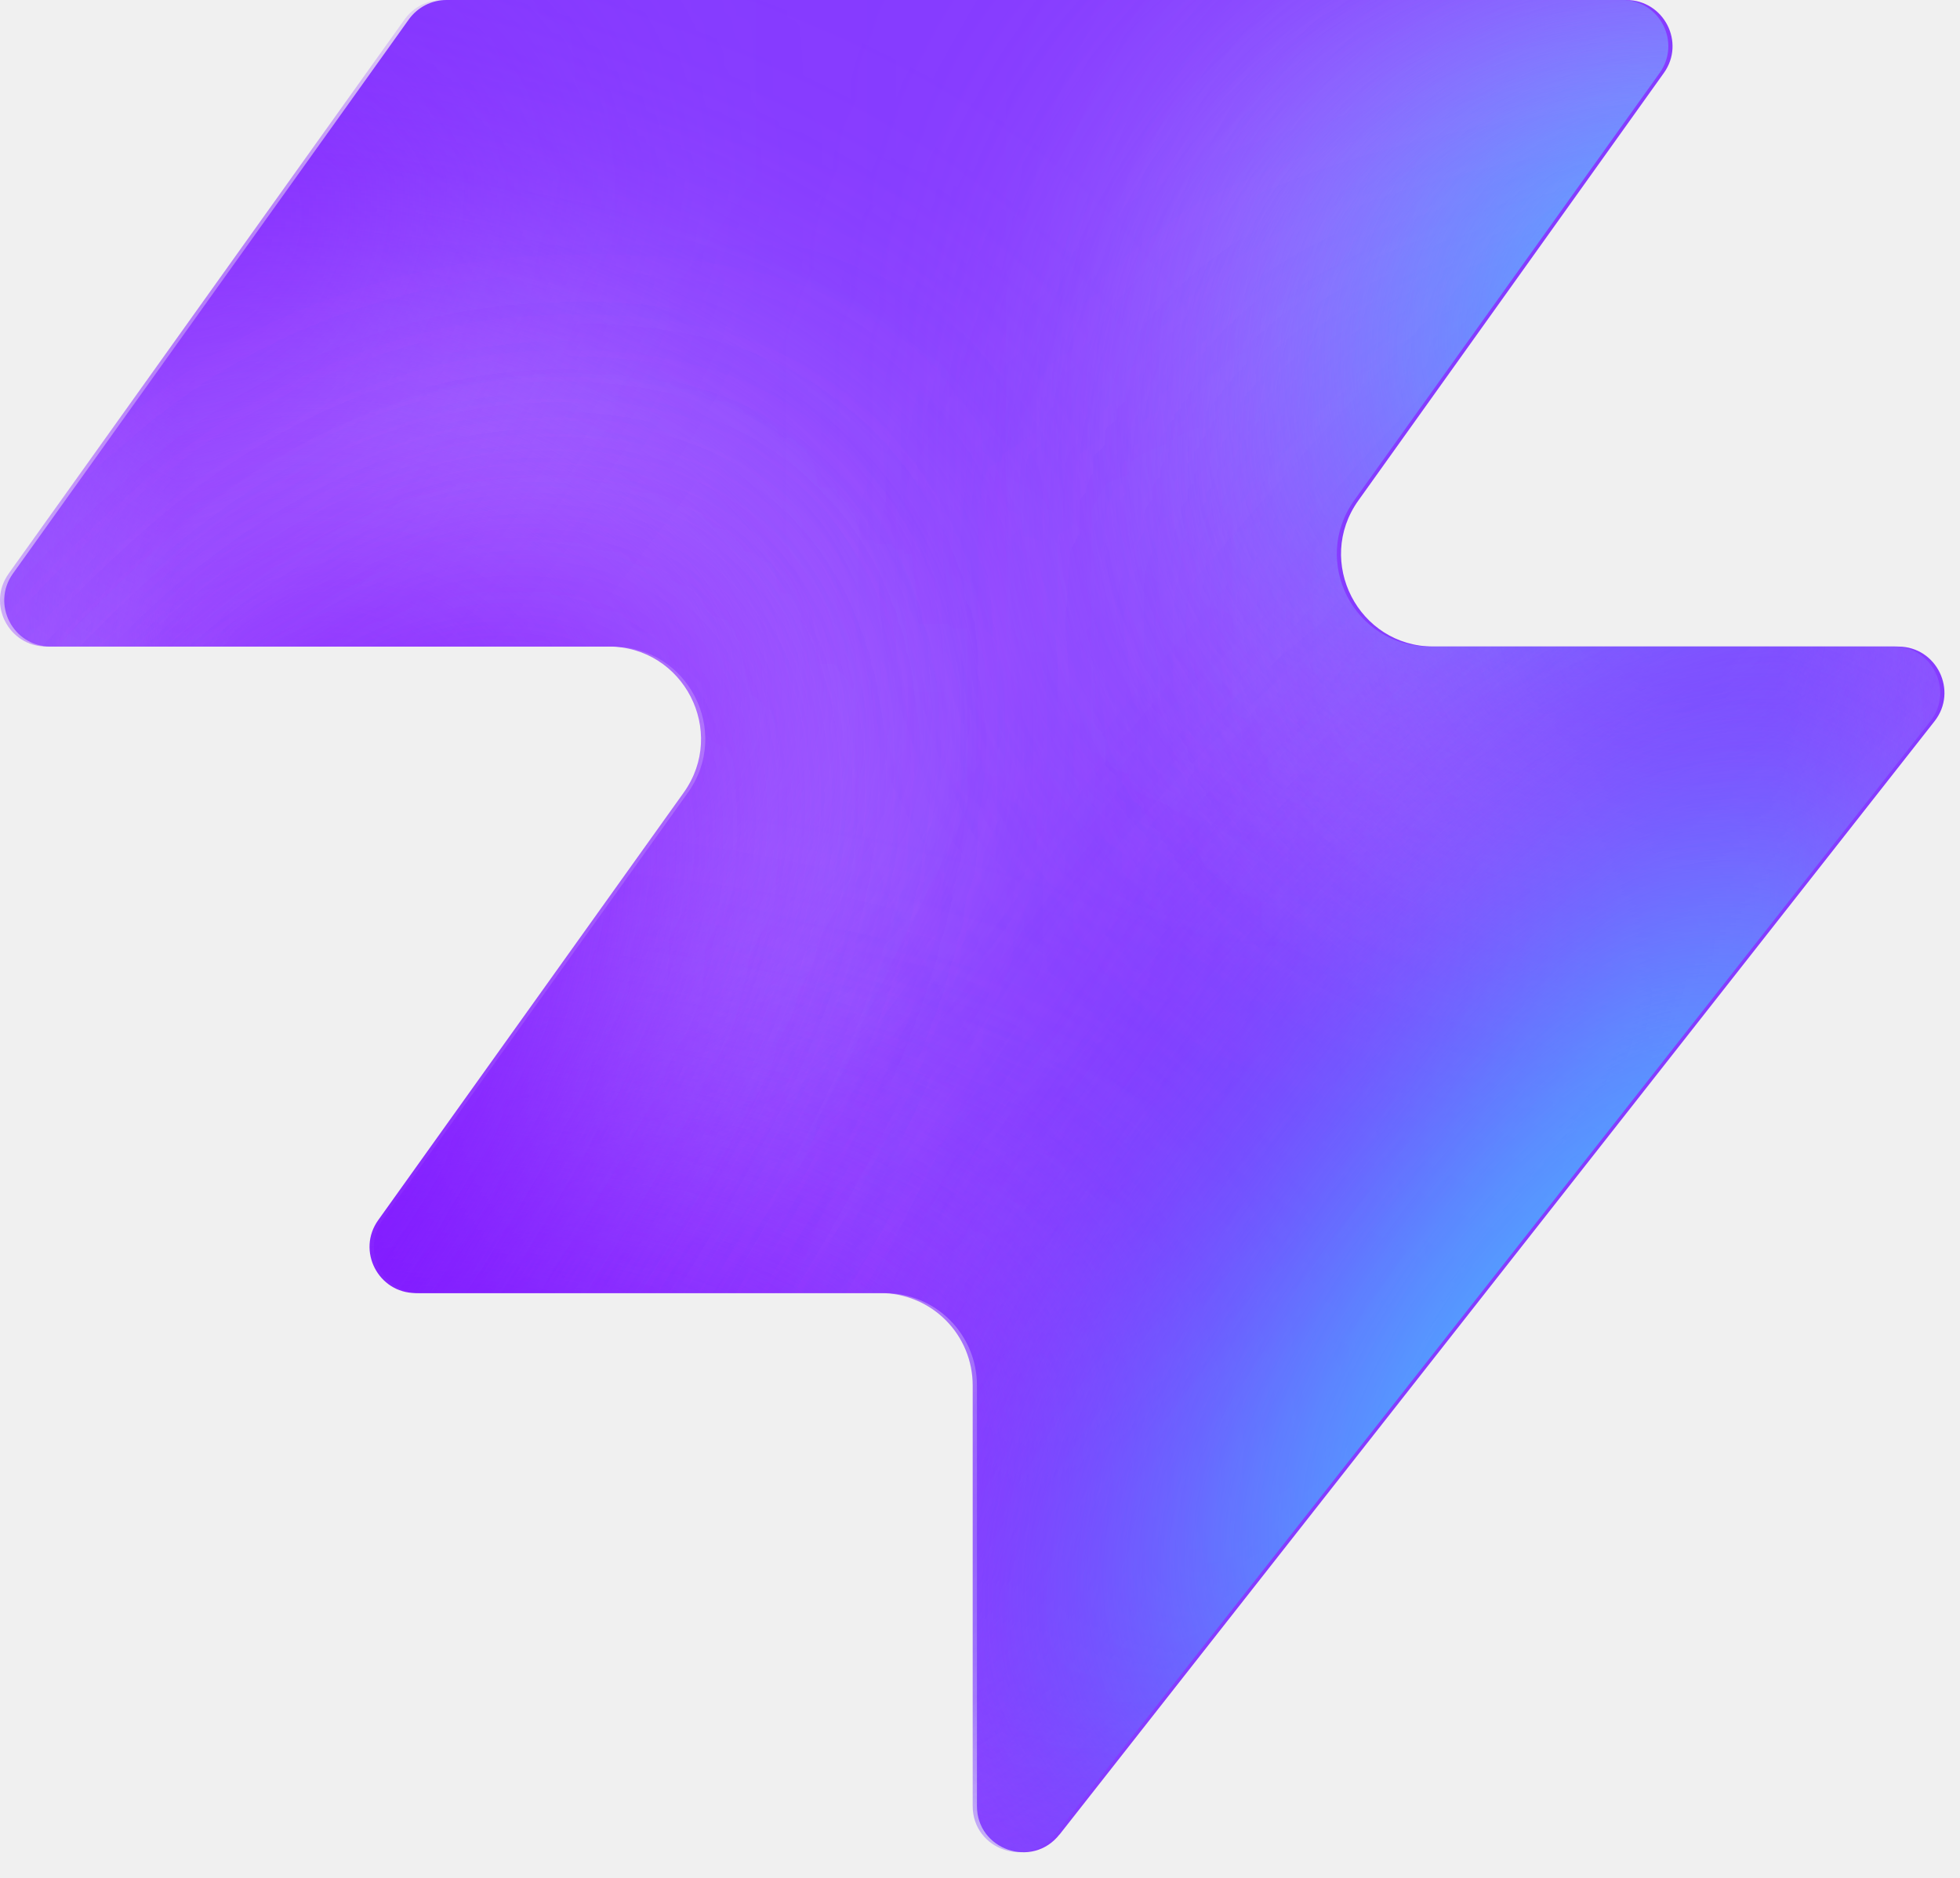
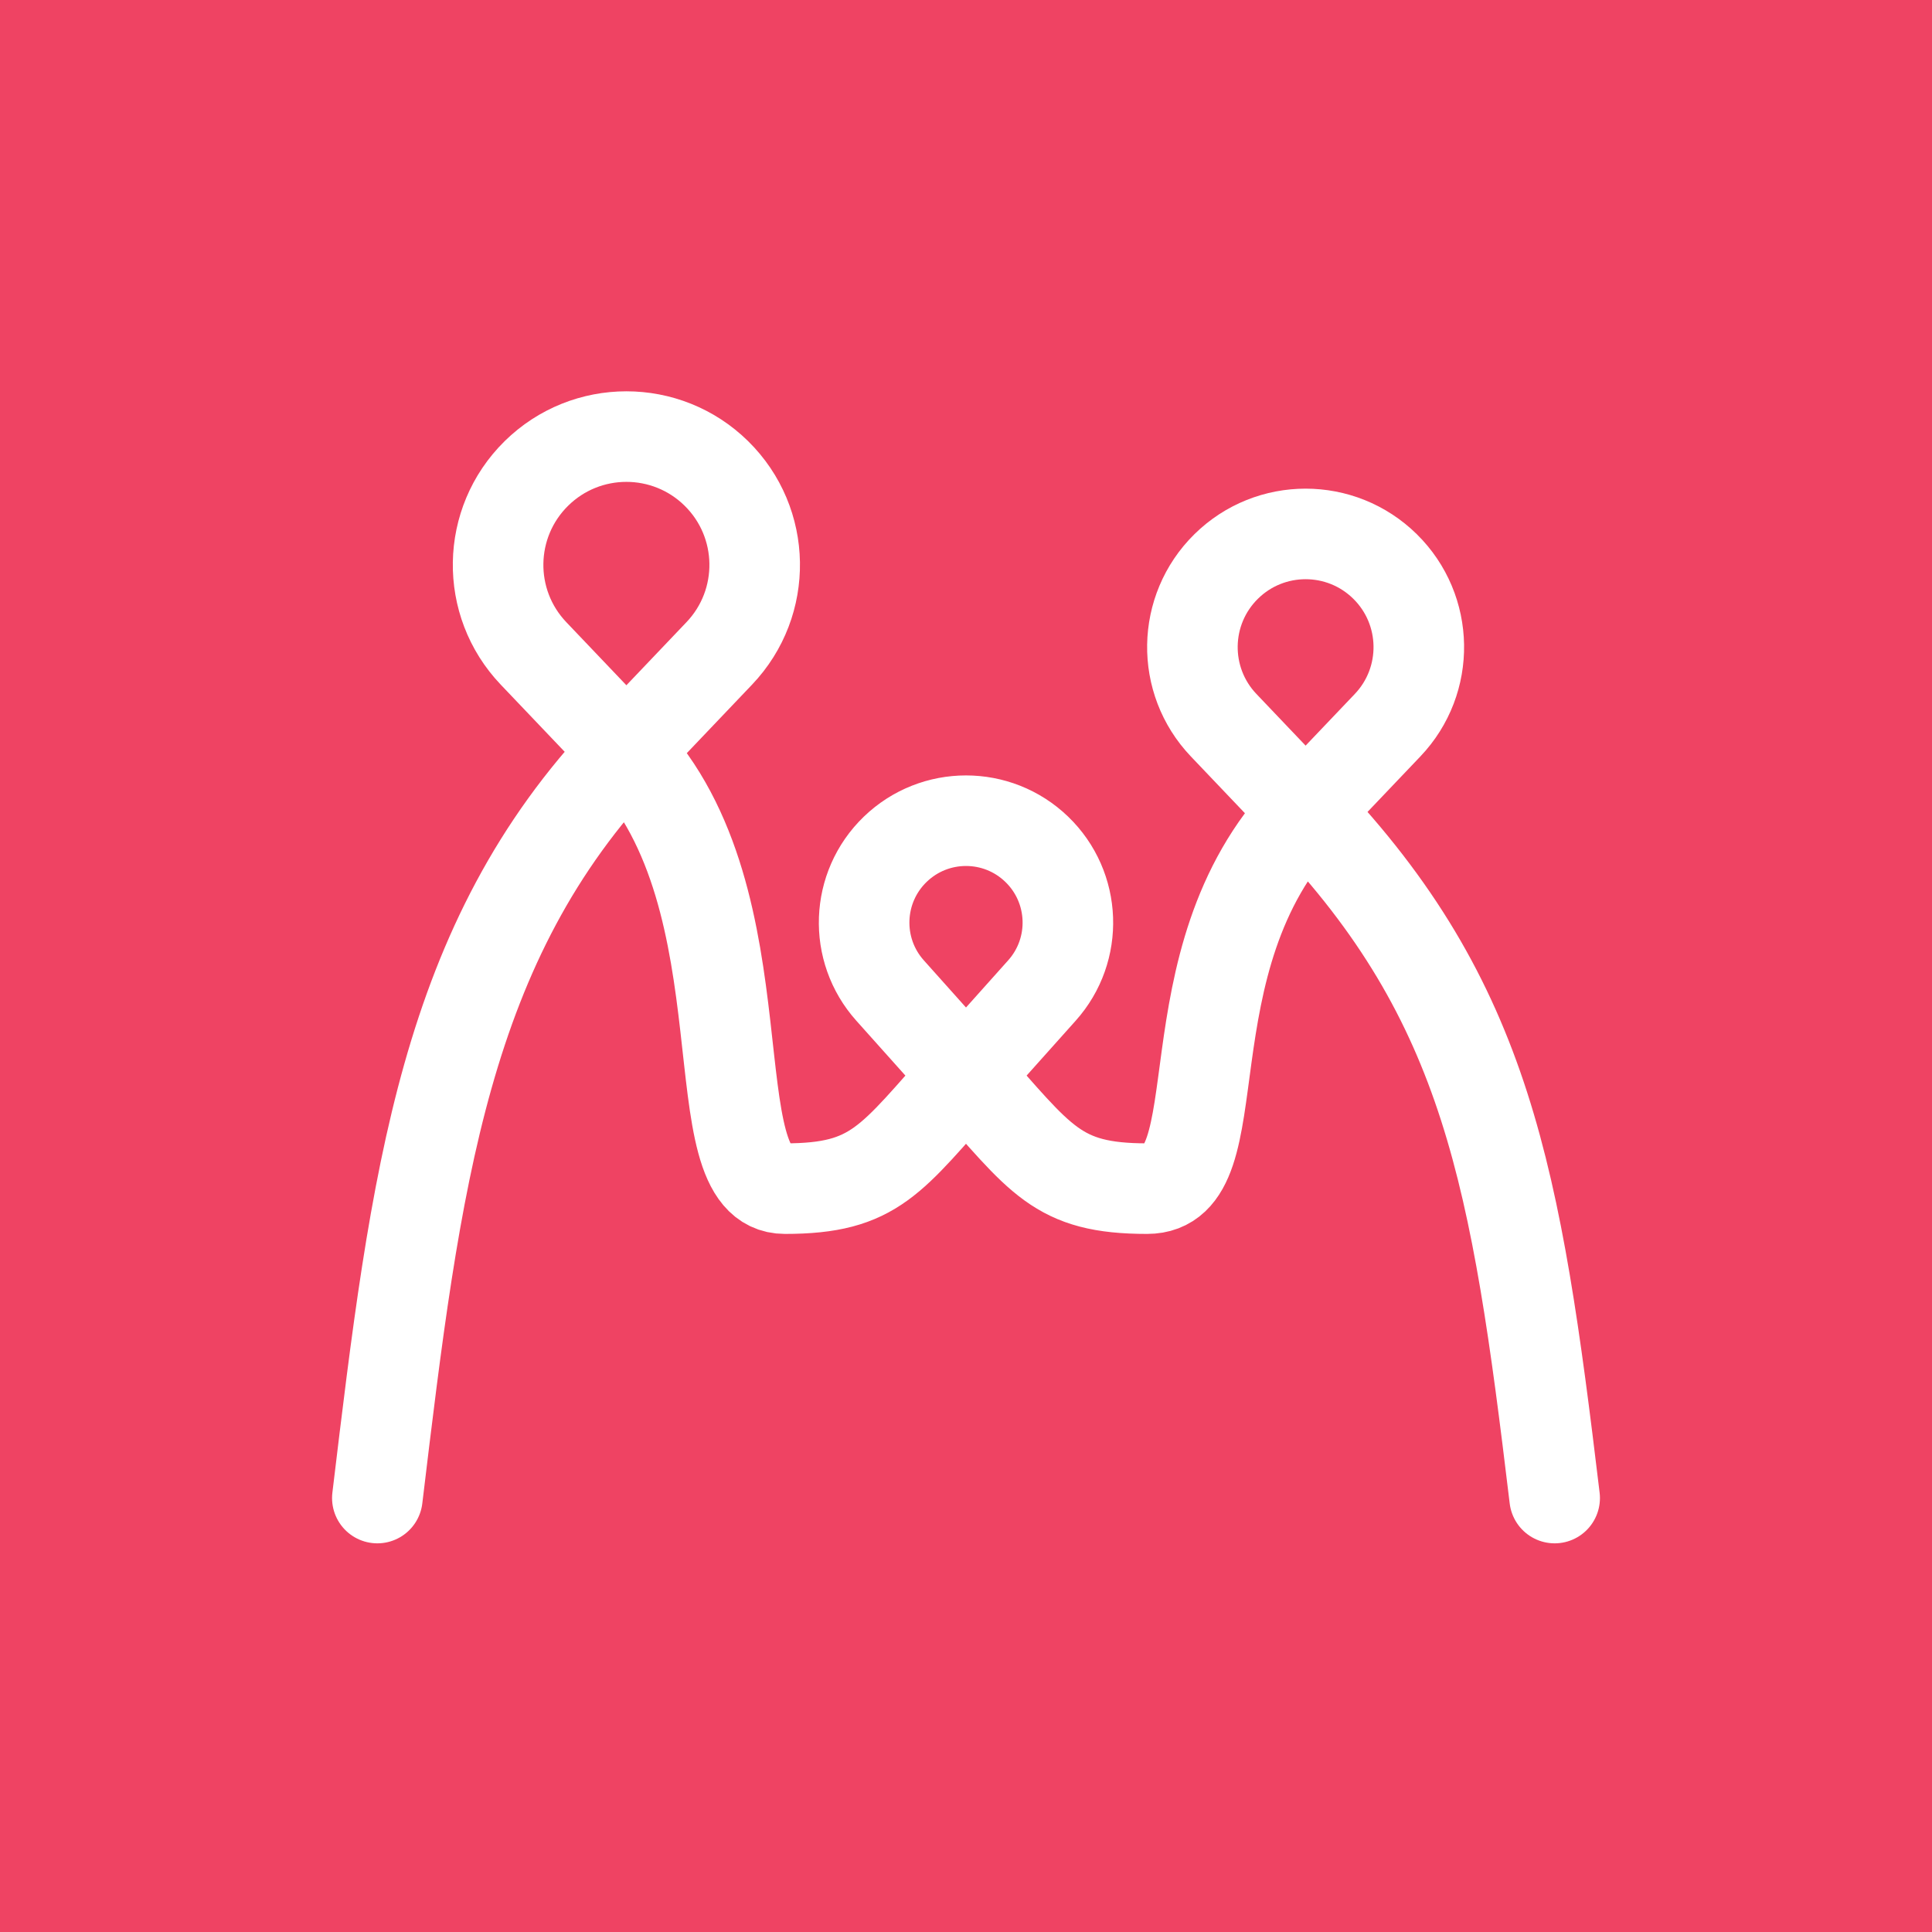
- <svg xmlns="http://www.w3.org/2000/svg" width="48" height="46" fill="none" viewBox="0 0 48 46">
-   <path fill="#863bff" d="M25.946 44.938c-.664.845-2.021.375-2.021-.698V33.937a2.26 2.26 0 0 0-2.262-2.262H10.287c-.92 0-1.456-1.04-.92-1.788l7.48-10.471c1.07-1.497 0-3.578-1.842-3.578H1.237c-.92 0-1.456-1.04-.92-1.788L10.013.474c.214-.297.556-.474.92-.474h28.894c.92 0 1.456 1.04.92 1.788l-7.48 10.471c-1.07 1.498 0 3.579 1.842 3.579h11.377c.943 0 1.473 1.088.89 1.83L25.947 44.94z" style="fill:#863bff;fill:color(display-p3 .525 .23 1);fill-opacity:1" />
-   <mask id="a" width="48" height="46" x="0" y="0" maskUnits="userSpaceOnUse" style="mask-type:alpha">
-     <path fill="#000" d="M25.842 44.938c-.664.844-2.021.375-2.021-.698V33.937a2.26 2.26 0 0 0-2.262-2.262H10.183c-.92 0-1.456-1.04-.92-1.788l7.48-10.471c1.07-1.498 0-3.579-1.842-3.579H1.133c-.92 0-1.456-1.04-.92-1.787L9.91.473c.214-.297.556-.474.92-.474h28.894c.92 0 1.456 1.04.92 1.788l-7.48 10.471c-1.07 1.498 0 3.578 1.842 3.578h11.377c.943 0 1.473 1.088.89 1.832L25.843 44.94z" style="fill:#000;fill-opacity:1" />
-   </mask>
-   <g mask="url(#a)">
-     <g filter="url(#b)">
-       <ellipse cx="5.508" cy="14.704" fill="#ede6ff" rx="5.508" ry="14.704" style="fill:#ede6ff;fill:color(display-p3 .927 .903 1);fill-opacity:1" transform="matrix(.00324 1 1 -.00324 -4.47 31.516)" />
-     </g>
-     <g filter="url(#c)">
-       <ellipse cx="10.399" cy="29.851" fill="#ede6ff" rx="10.399" ry="29.851" style="fill:#ede6ff;fill:color(display-p3 .927 .903 1);fill-opacity:1" transform="matrix(.00324 1 1 -.00324 -39.328 7.883)" />
-     </g>
-     <g filter="url(#d)">
-       <ellipse cx="5.508" cy="30.487" fill="#7e14ff" rx="5.508" ry="30.487" style="fill:#7e14ff;fill:color(display-p3 .492 .077 1);fill-opacity:1" transform="rotate(89.814 -25.913 -14.639)scale(1 -1)" />
-     </g>
-     <g filter="url(#e)">
-       <ellipse cx="5.508" cy="30.599" fill="#7e14ff" rx="5.508" ry="30.599" style="fill:#7e14ff;fill:color(display-p3 .492 .077 1);fill-opacity:1" transform="rotate(89.814 -32.644 -3.334)scale(1 -1)" />
-     </g>
-     <g filter="url(#f)">
-       <ellipse cx="5.508" cy="30.599" fill="#7e14ff" rx="5.508" ry="30.599" style="fill:#7e14ff;fill:color(display-p3 .492 .077 1);fill-opacity:1" transform="matrix(.00324 1 1 -.00324 -34.34 30.47)" />
-     </g>
-     <g filter="url(#g)">
-       <ellipse cx="14.072" cy="22.078" fill="#ede6ff" rx="14.072" ry="22.078" style="fill:#ede6ff;fill:color(display-p3 .927 .903 1);fill-opacity:1" transform="rotate(93.35 24.506 48.493)scale(-1 1)" />
-     </g>
-     <g filter="url(#h)">
-       <ellipse cx="3.47" cy="21.501" fill="#7e14ff" rx="3.47" ry="21.501" style="fill:#7e14ff;fill:color(display-p3 .492 .077 1);fill-opacity:1" transform="rotate(89.009 28.708 47.59)scale(-1 1)" />
-     </g>
-     <g filter="url(#i)">
-       <ellipse cx="3.47" cy="21.501" fill="#7e14ff" rx="3.47" ry="21.501" style="fill:#7e14ff;fill:color(display-p3 .492 .077 1);fill-opacity:1" transform="rotate(89.009 28.708 47.59)scale(-1 1)" />
-     </g>
-     <g filter="url(#j)">
-       <ellipse cx=".387" cy="8.972" fill="#7e14ff" rx="4.407" ry="29.108" style="fill:#7e14ff;fill:color(display-p3 .492 .077 1);fill-opacity:1" transform="rotate(39.51 .387 8.972)" />
-     </g>
-     <g filter="url(#k)">
-       <ellipse cx="47.523" cy="-6.092" fill="#7e14ff" rx="4.407" ry="29.108" style="fill:#7e14ff;fill:color(display-p3 .492 .077 1);fill-opacity:1" transform="rotate(37.892 47.523 -6.092)" />
-     </g>
-     <g filter="url(#l)">
-       <ellipse cx="41.412" cy="6.333" fill="#47bfff" rx="5.971" ry="9.665" style="fill:#47bfff;fill:color(display-p3 .28 .748 1);fill-opacity:1" transform="rotate(37.892 41.412 6.333)" />
-     </g>
-     <g filter="url(#m)">
-       <ellipse cx="-1.879" cy="38.332" fill="#7e14ff" rx="4.407" ry="29.108" style="fill:#7e14ff;fill:color(display-p3 .492 .077 1);fill-opacity:1" transform="rotate(37.892 -1.88 38.332)" />
-     </g>
-     <g filter="url(#n)">
-       <ellipse cx="-1.879" cy="38.332" fill="#7e14ff" rx="4.407" ry="29.108" style="fill:#7e14ff;fill:color(display-p3 .492 .077 1);fill-opacity:1" transform="rotate(37.892 -1.88 38.332)" />
-     </g>
-     <g filter="url(#o)">
-       <ellipse cx="35.651" cy="29.907" fill="#7e14ff" rx="4.407" ry="29.108" style="fill:#7e14ff;fill:color(display-p3 .492 .077 1);fill-opacity:1" transform="rotate(37.892 35.651 29.907)" />
-     </g>
-     <g filter="url(#p)">
-       <ellipse cx="38.418" cy="32.4" fill="#47bfff" rx="5.971" ry="15.297" style="fill:#47bfff;fill:color(display-p3 .28 .748 1);fill-opacity:1" transform="rotate(37.892 38.418 32.4)" />
-     </g>
-   </g>
-   <defs>
-     <filter id="b" width="60.045" height="41.654" x="-19.77" y="16.149" color-interpolation-filters="sRGB" filterUnits="userSpaceOnUse">
-       <feFlood flood-opacity="0" result="BackgroundImageFix" />
-       <feBlend in="SourceGraphic" in2="BackgroundImageFix" result="shape" />
-       <feGaussianBlur result="effect1_foregroundBlur_2002_17158" stdDeviation="7.659" />
-     </filter>
-     <filter id="c" width="90.34" height="51.437" x="-54.613" y="-7.533" color-interpolation-filters="sRGB" filterUnits="userSpaceOnUse">
-       <feFlood flood-opacity="0" result="BackgroundImageFix" />
-       <feBlend in="SourceGraphic" in2="BackgroundImageFix" result="shape" />
-       <feGaussianBlur result="effect1_foregroundBlur_2002_17158" stdDeviation="7.659" />
-     </filter>
-     <filter id="d" width="79.355" height="29.4" x="-49.64" y="2.03" color-interpolation-filters="sRGB" filterUnits="userSpaceOnUse">
-       <feFlood flood-opacity="0" result="BackgroundImageFix" />
-       <feBlend in="SourceGraphic" in2="BackgroundImageFix" result="shape" />
-       <feGaussianBlur result="effect1_foregroundBlur_2002_17158" stdDeviation="4.596" />
-     </filter>
-     <filter id="e" width="79.579" height="29.4" x="-45.045" y="20.029" color-interpolation-filters="sRGB" filterUnits="userSpaceOnUse">
-       <feFlood flood-opacity="0" result="BackgroundImageFix" />
-       <feBlend in="SourceGraphic" in2="BackgroundImageFix" result="shape" />
-       <feGaussianBlur result="effect1_foregroundBlur_2002_17158" stdDeviation="4.596" />
-     </filter>
-     <filter id="f" width="79.579" height="29.4" x="-43.513" y="21.178" color-interpolation-filters="sRGB" filterUnits="userSpaceOnUse">
-       <feFlood flood-opacity="0" result="BackgroundImageFix" />
-       <feBlend in="SourceGraphic" in2="BackgroundImageFix" result="shape" />
-       <feGaussianBlur result="effect1_foregroundBlur_2002_17158" stdDeviation="4.596" />
-     </filter>
-     <filter id="g" width="74.749" height="58.852" x="15.756" y="-17.901" color-interpolation-filters="sRGB" filterUnits="userSpaceOnUse">
-       <feFlood flood-opacity="0" result="BackgroundImageFix" />
-       <feBlend in="SourceGraphic" in2="BackgroundImageFix" result="shape" />
-       <feGaussianBlur result="effect1_foregroundBlur_2002_17158" stdDeviation="7.659" />
-     </filter>
-     <filter id="h" width="61.377" height="25.362" x="23.548" y="2.284" color-interpolation-filters="sRGB" filterUnits="userSpaceOnUse">
-       <feFlood flood-opacity="0" result="BackgroundImageFix" />
-       <feBlend in="SourceGraphic" in2="BackgroundImageFix" result="shape" />
-       <feGaussianBlur result="effect1_foregroundBlur_2002_17158" stdDeviation="4.596" />
-     </filter>
-     <filter id="i" width="61.377" height="25.362" x="23.548" y="2.284" color-interpolation-filters="sRGB" filterUnits="userSpaceOnUse">
-       <feFlood flood-opacity="0" result="BackgroundImageFix" />
-       <feBlend in="SourceGraphic" in2="BackgroundImageFix" result="shape" />
-       <feGaussianBlur result="effect1_foregroundBlur_2002_17158" stdDeviation="4.596" />
-     </filter>
-     <filter id="j" width="56.045" height="63.649" x="-27.636" y="-22.853" color-interpolation-filters="sRGB" filterUnits="userSpaceOnUse">
-       <feFlood flood-opacity="0" result="BackgroundImageFix" />
-       <feBlend in="SourceGraphic" in2="BackgroundImageFix" result="shape" />
-       <feGaussianBlur result="effect1_foregroundBlur_2002_17158" stdDeviation="4.596" />
-     </filter>
-     <filter id="k" width="54.814" height="64.646" x="20.116" y="-38.415" color-interpolation-filters="sRGB" filterUnits="userSpaceOnUse">
-       <feFlood flood-opacity="0" result="BackgroundImageFix" />
-       <feBlend in="SourceGraphic" in2="BackgroundImageFix" result="shape" />
-       <feGaussianBlur result="effect1_foregroundBlur_2002_17158" stdDeviation="4.596" />
-     </filter>
-     <filter id="l" width="33.541" height="35.313" x="24.641" y="-11.323" color-interpolation-filters="sRGB" filterUnits="userSpaceOnUse">
-       <feFlood flood-opacity="0" result="BackgroundImageFix" />
-       <feBlend in="SourceGraphic" in2="BackgroundImageFix" result="shape" />
-       <feGaussianBlur result="effect1_foregroundBlur_2002_17158" stdDeviation="4.596" />
-     </filter>
-     <filter id="m" width="54.814" height="64.646" x="-29.286" y="6.009" color-interpolation-filters="sRGB" filterUnits="userSpaceOnUse">
-       <feFlood flood-opacity="0" result="BackgroundImageFix" />
-       <feBlend in="SourceGraphic" in2="BackgroundImageFix" result="shape" />
-       <feGaussianBlur result="effect1_foregroundBlur_2002_17158" stdDeviation="4.596" />
-     </filter>
-     <filter id="n" width="54.814" height="64.646" x="-29.286" y="6.009" color-interpolation-filters="sRGB" filterUnits="userSpaceOnUse">
-       <feFlood flood-opacity="0" result="BackgroundImageFix" />
-       <feBlend in="SourceGraphic" in2="BackgroundImageFix" result="shape" />
-       <feGaussianBlur result="effect1_foregroundBlur_2002_17158" stdDeviation="4.596" />
-     </filter>
-     <filter id="o" width="54.814" height="64.646" x="8.244" y="-2.416" color-interpolation-filters="sRGB" filterUnits="userSpaceOnUse">
-       <feFlood flood-opacity="0" result="BackgroundImageFix" />
-       <feBlend in="SourceGraphic" in2="BackgroundImageFix" result="shape" />
-       <feGaussianBlur result="effect1_foregroundBlur_2002_17158" stdDeviation="4.596" />
-     </filter>
-     <filter id="p" width="39.409" height="43.623" x="18.713" y="10.588" color-interpolation-filters="sRGB" filterUnits="userSpaceOnUse">
-       <feFlood flood-opacity="0" result="BackgroundImageFix" />
-       <feBlend in="SourceGraphic" in2="BackgroundImageFix" result="shape" />
-       <feGaussianBlur result="effect1_foregroundBlur_2002_17158" stdDeviation="4.596" />
-     </filter>
-   </defs>
+ <svg xmlns="http://www.w3.org/2000/svg" viewBox="0 0 512 512" width="512" height="512">
+   <rect width="512" height="512" fill="#EF4363" />
+   <path fill="none" stroke="#FFFFFF" stroke-width="24" stroke-linecap="round" stroke-linejoin="round" d="M 100 397        C 110.2 312, 117.72 249.69, 166 199        L 190.62 173.15        A 34 34 0 1 0 141.38 173.15        L 166 199        C 203.93 238.83, 184 315, 208 315        C 232 315, 236 307.36, 256 285        L 276.12 262.5        A 27 27 0 1 0 235.88 262.5        L 256 285        C 276 307.36, 280 315, 304 315        C 328 315, 308.07 254.83, 346 215        L 367.72 192.19        A 30 30 0 1 0 324.28 192.19        L 346 215        C 394.28 265.69, 401.8 312, 412 397" />
</svg>
